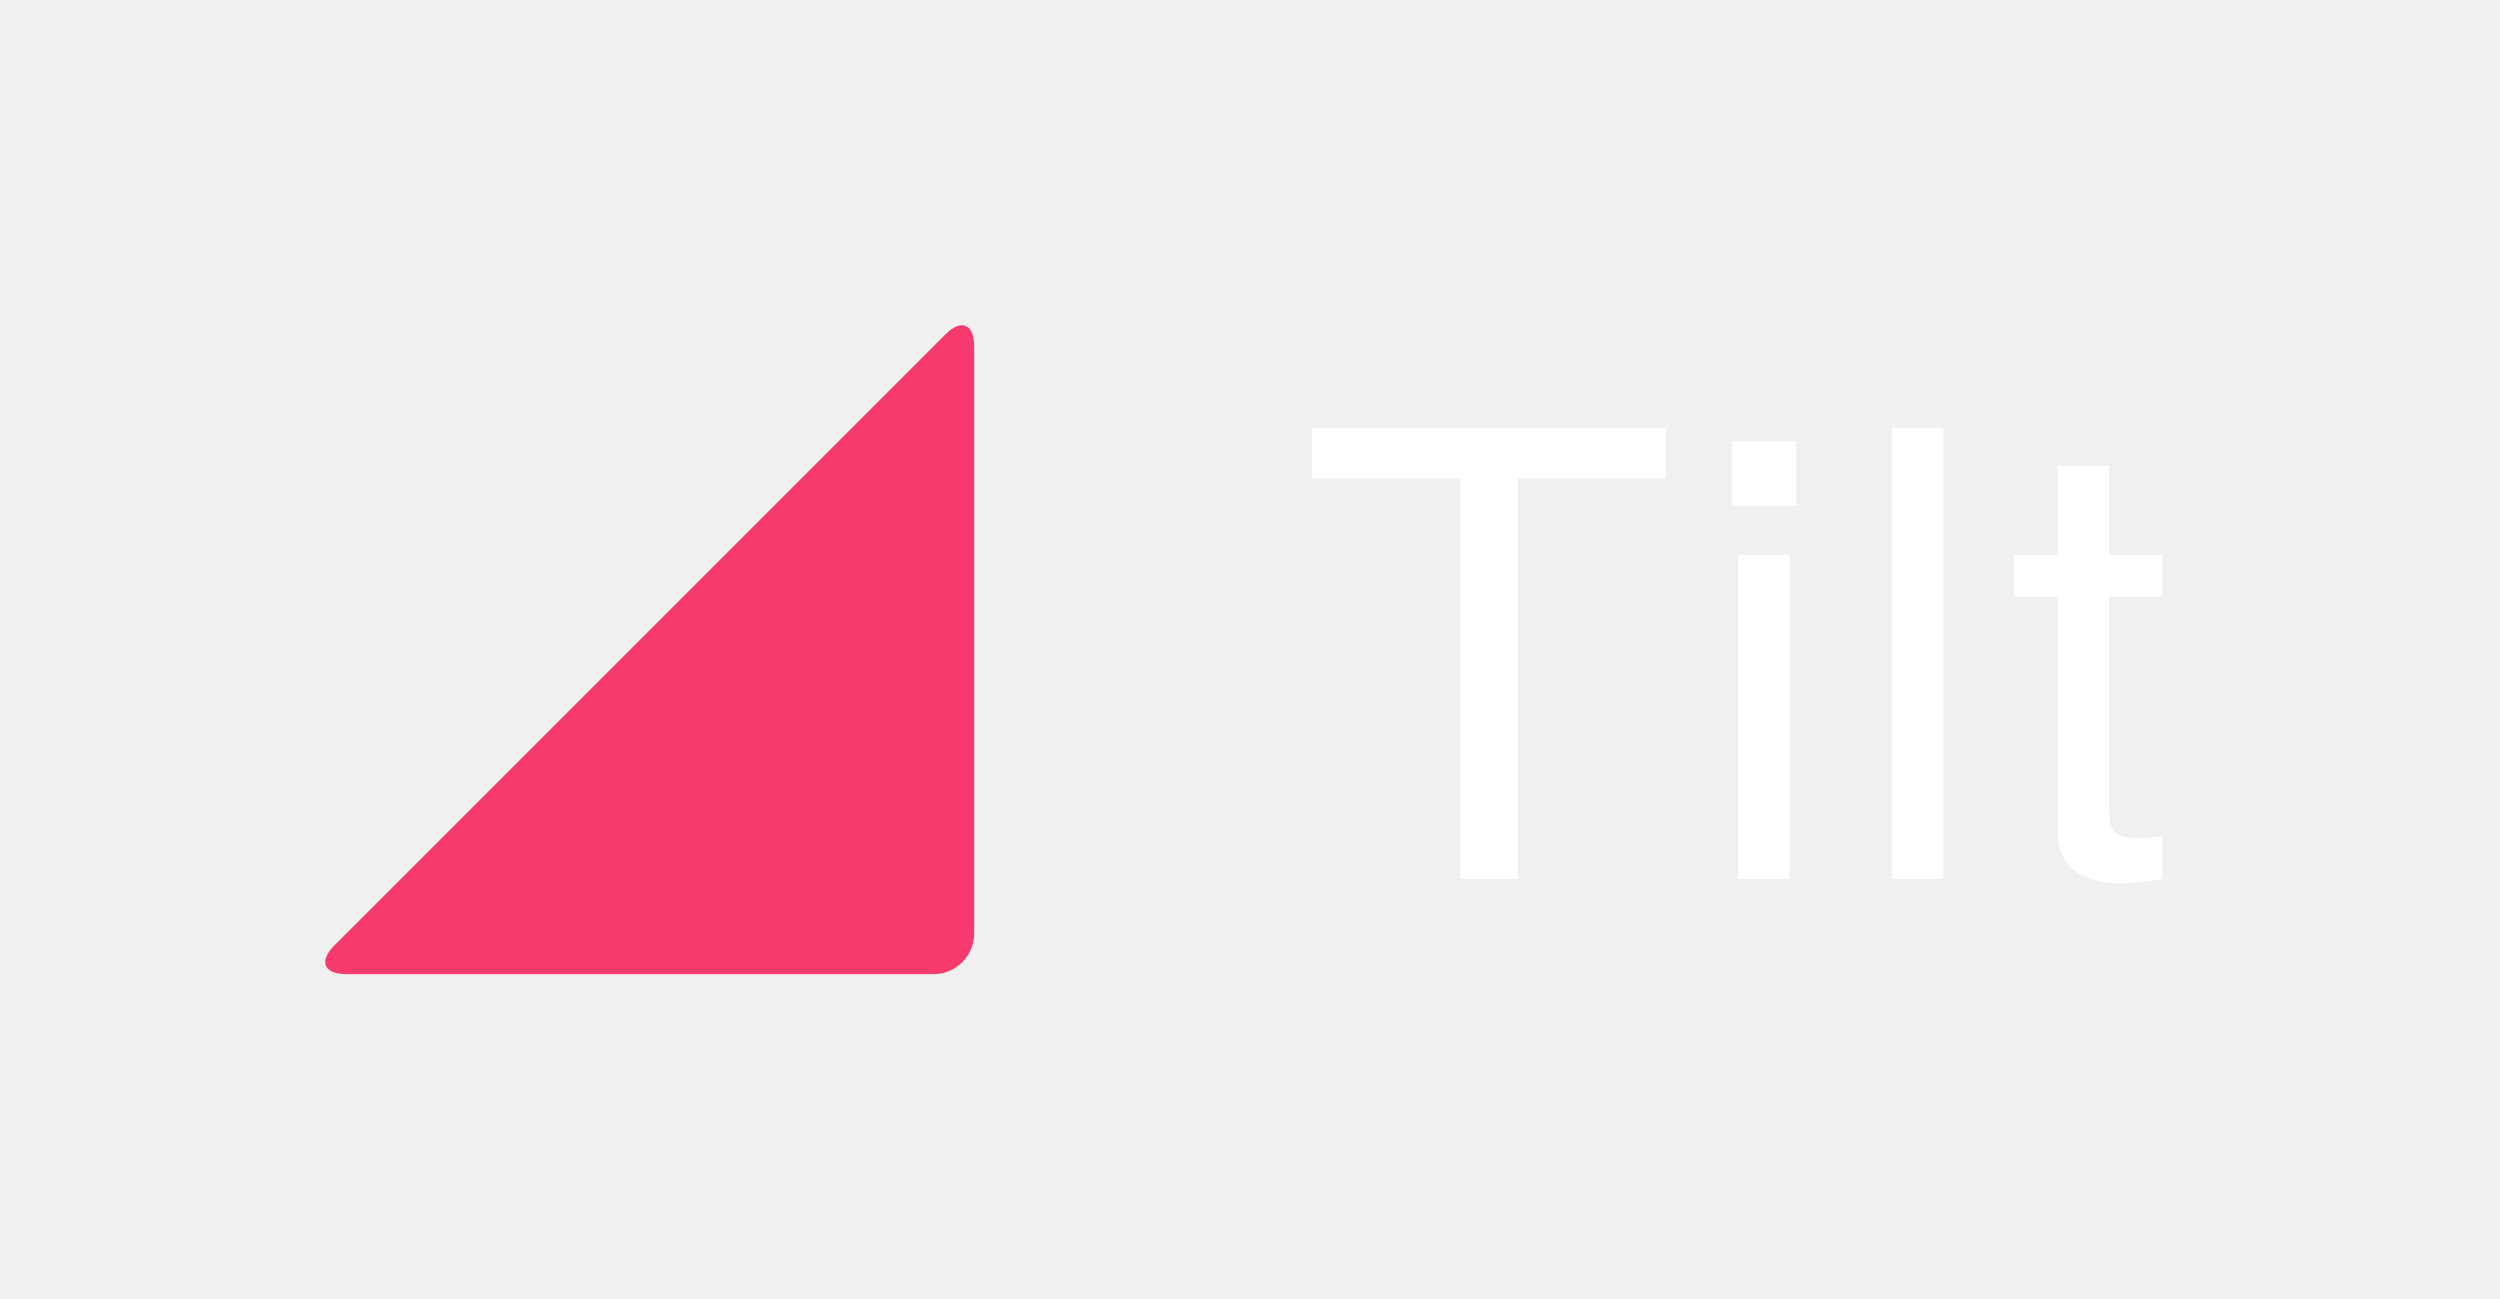
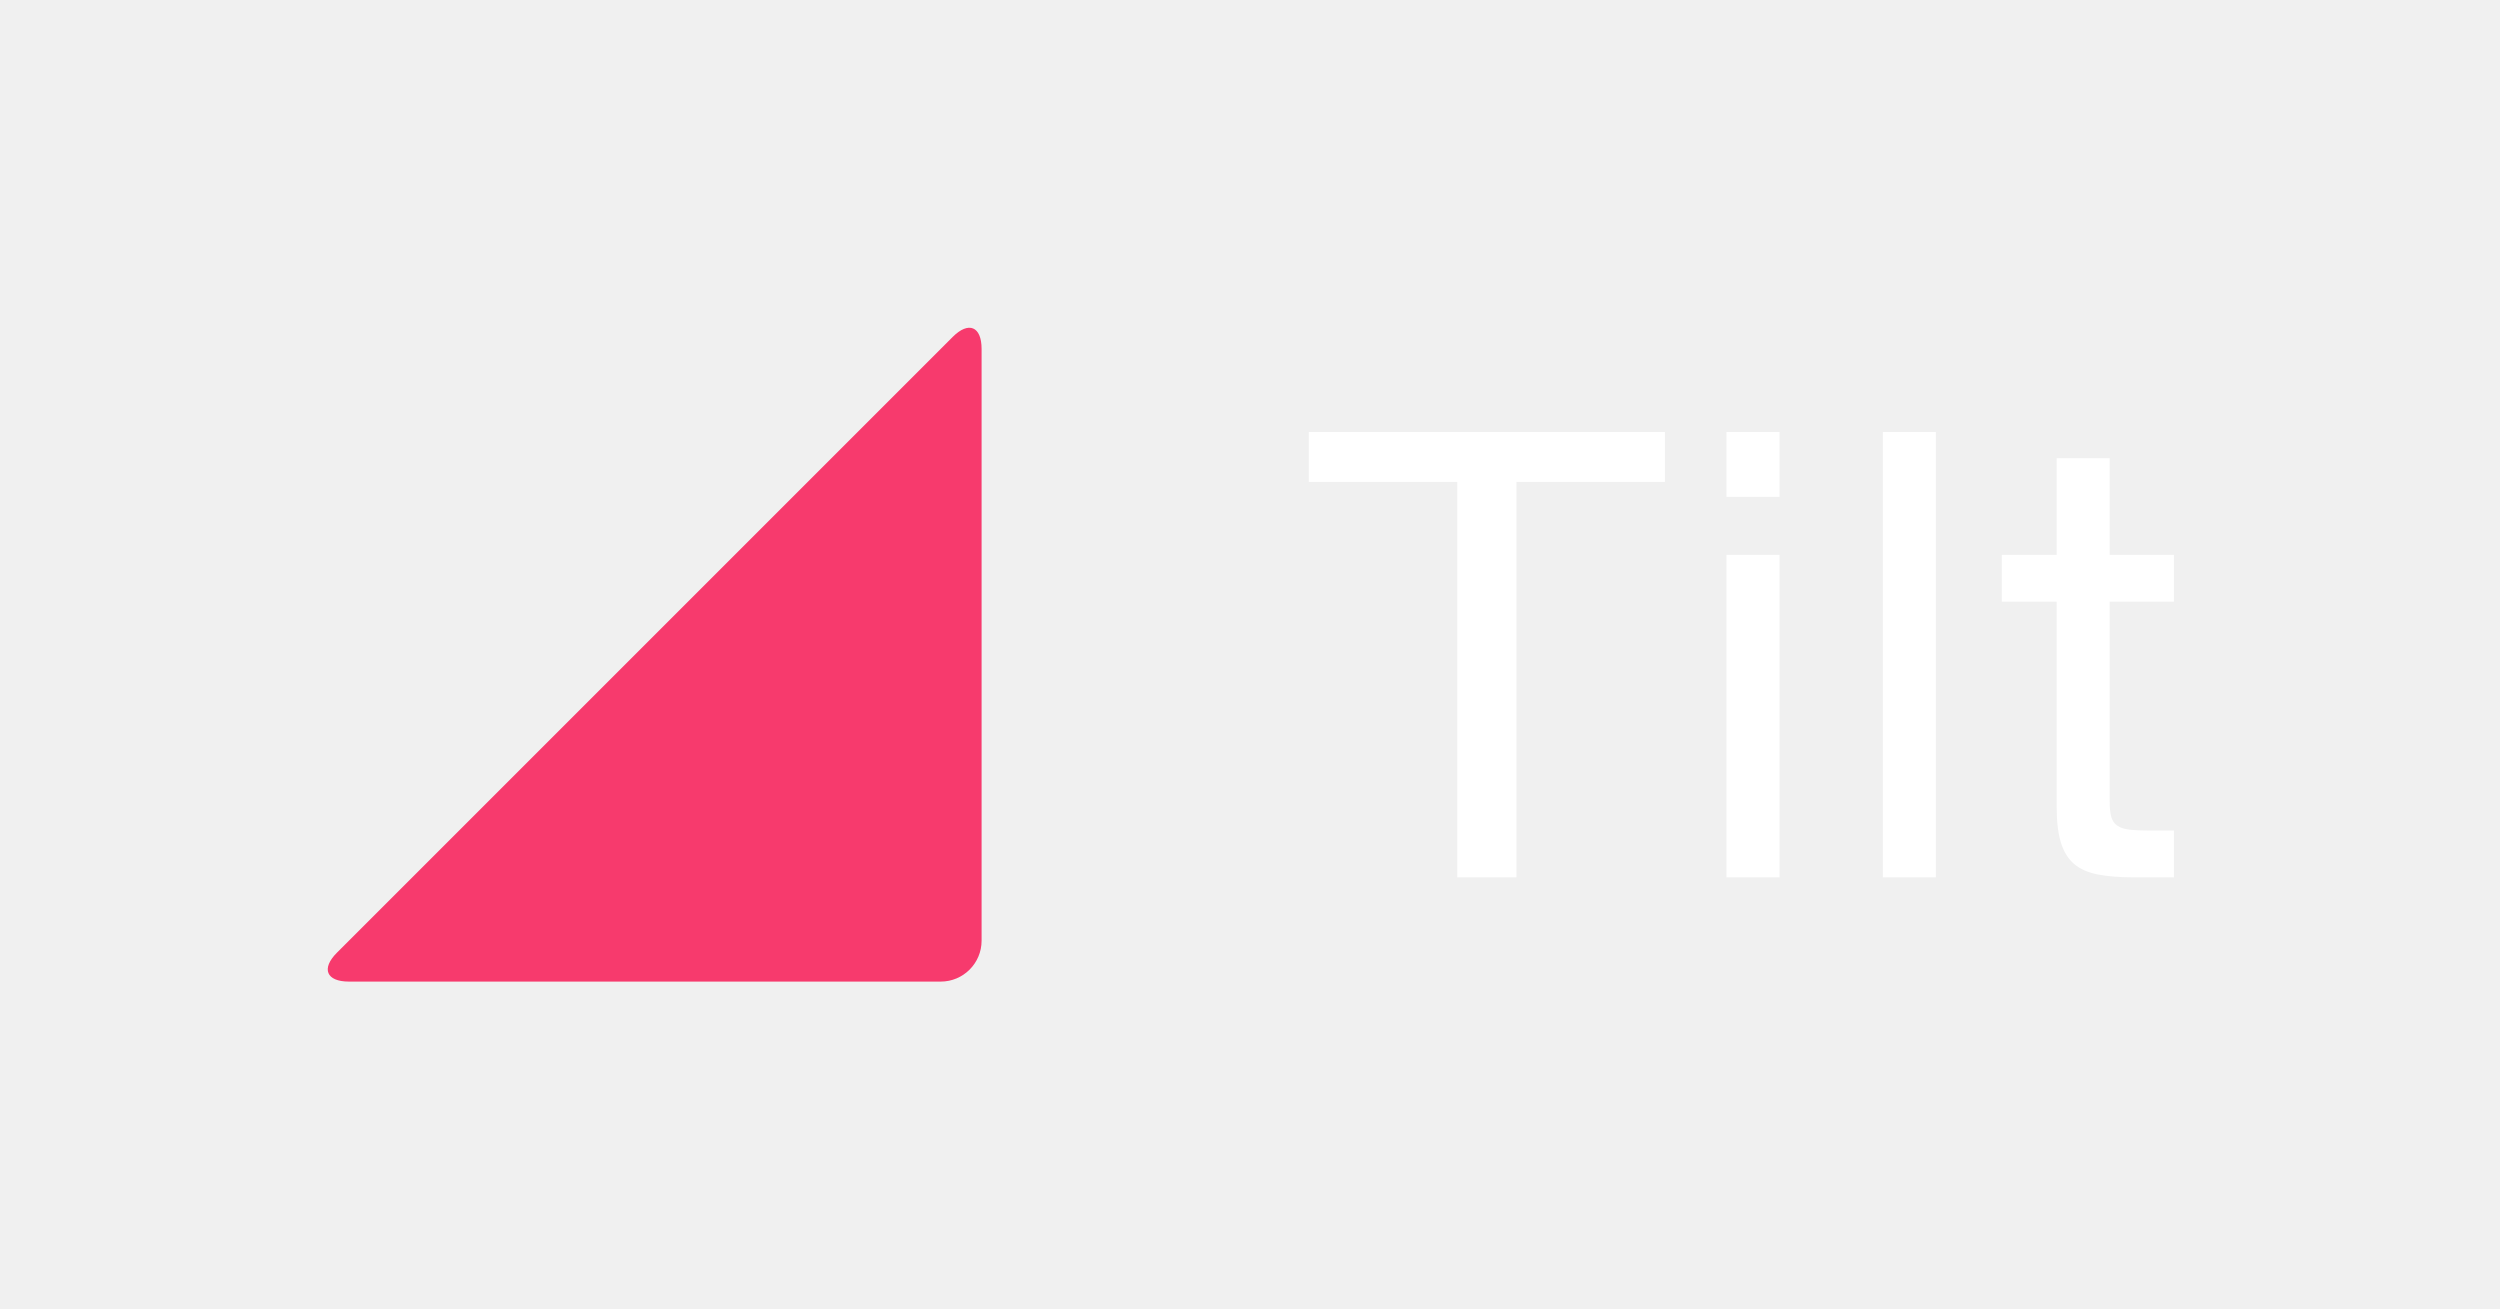
- <svg xmlns="http://www.w3.org/2000/svg" width="1971px" height="1024px" viewBox="0 0 1971 1024" version="1.1">
+ <svg xmlns="http://www.w3.org/2000/svg" width="1956px" height="1024px" viewBox="0 0 1956 1024" version="1.1">
  <defs />
  <g id="Logos" stroke="none" stroke-width="1" fill="none" fill-rule="evenodd">
    <g id="tilt-word-white">
-       <text id="Tilt" font-family="HelveticaNeue, Helvetica Neue" font-size="488" font-weight="normal" letter-spacing="14" fill="#FFFFFF">
-         <tspan x="1024" y="693">Tilt</tspan>
-       </text>
      <g id="tilt" transform="translate(256, 256)" fill="#F73A6D">
        <path d="M17,512 C-0.673,512 -4.87,501.87 7.623,489.377 L489.377,7.623 C501.871,-4.871 512,-0.665 512,17 L512,480 C512,497.673 497.665,512 480,512 L17,512 Z" />
+       </g>
+       <g transform="translate(1024, 338)" id="Tilt" fill="#FFFFFF">
+         <path d="M116.144,39.04 L116.144,348.432 L162.504,348.432 L162.504,39.04 L278.648,39.04 L278.648,0 L0,0 L0,39.04 L116.144,39.04 Z M368.288,50.752 L368.288,0 L326.808,0 L326.808,50.752 L368.288,50.752 Z M326.808,96.136 L326.808,348.432 L368.288,348.432 L368.288,96.136 L326.808,96.136 Z M449.144,0 L449.144,348.432 L490.624,348.432 L490.624,0 L449.144,0 Z M626.624,96.136 L626.624,20.496 L585.144,20.496 L585.144,96.136 L542.2,96.136 L542.2,132.736 L585.144,132.736 L585.144,293.288 C585.144,305 586.283,314.435 588.56,321.592 C590.837,328.749 594.335,334.28 599.052,338.184 C603.769,342.088 609.951,344.772 617.596,346.236 C625.241,347.7 634.432,348.432 645.168,348.432 L676.888,348.432 L676.888,311.832 L657.856,311.832 C651.349,311.832 646.063,311.588 641.996,311.1 C637.929,310.612 634.757,309.555 632.48,307.928 C630.203,306.301 628.657,304.024 627.844,301.096 C627.031,298.168 626.624,294.264 626.624,289.384 L626.624,132.736 L676.888,132.736 L676.888,96.136 L626.624,96.136 Z" />
      </g>
    </g>
  </g>
</svg>
